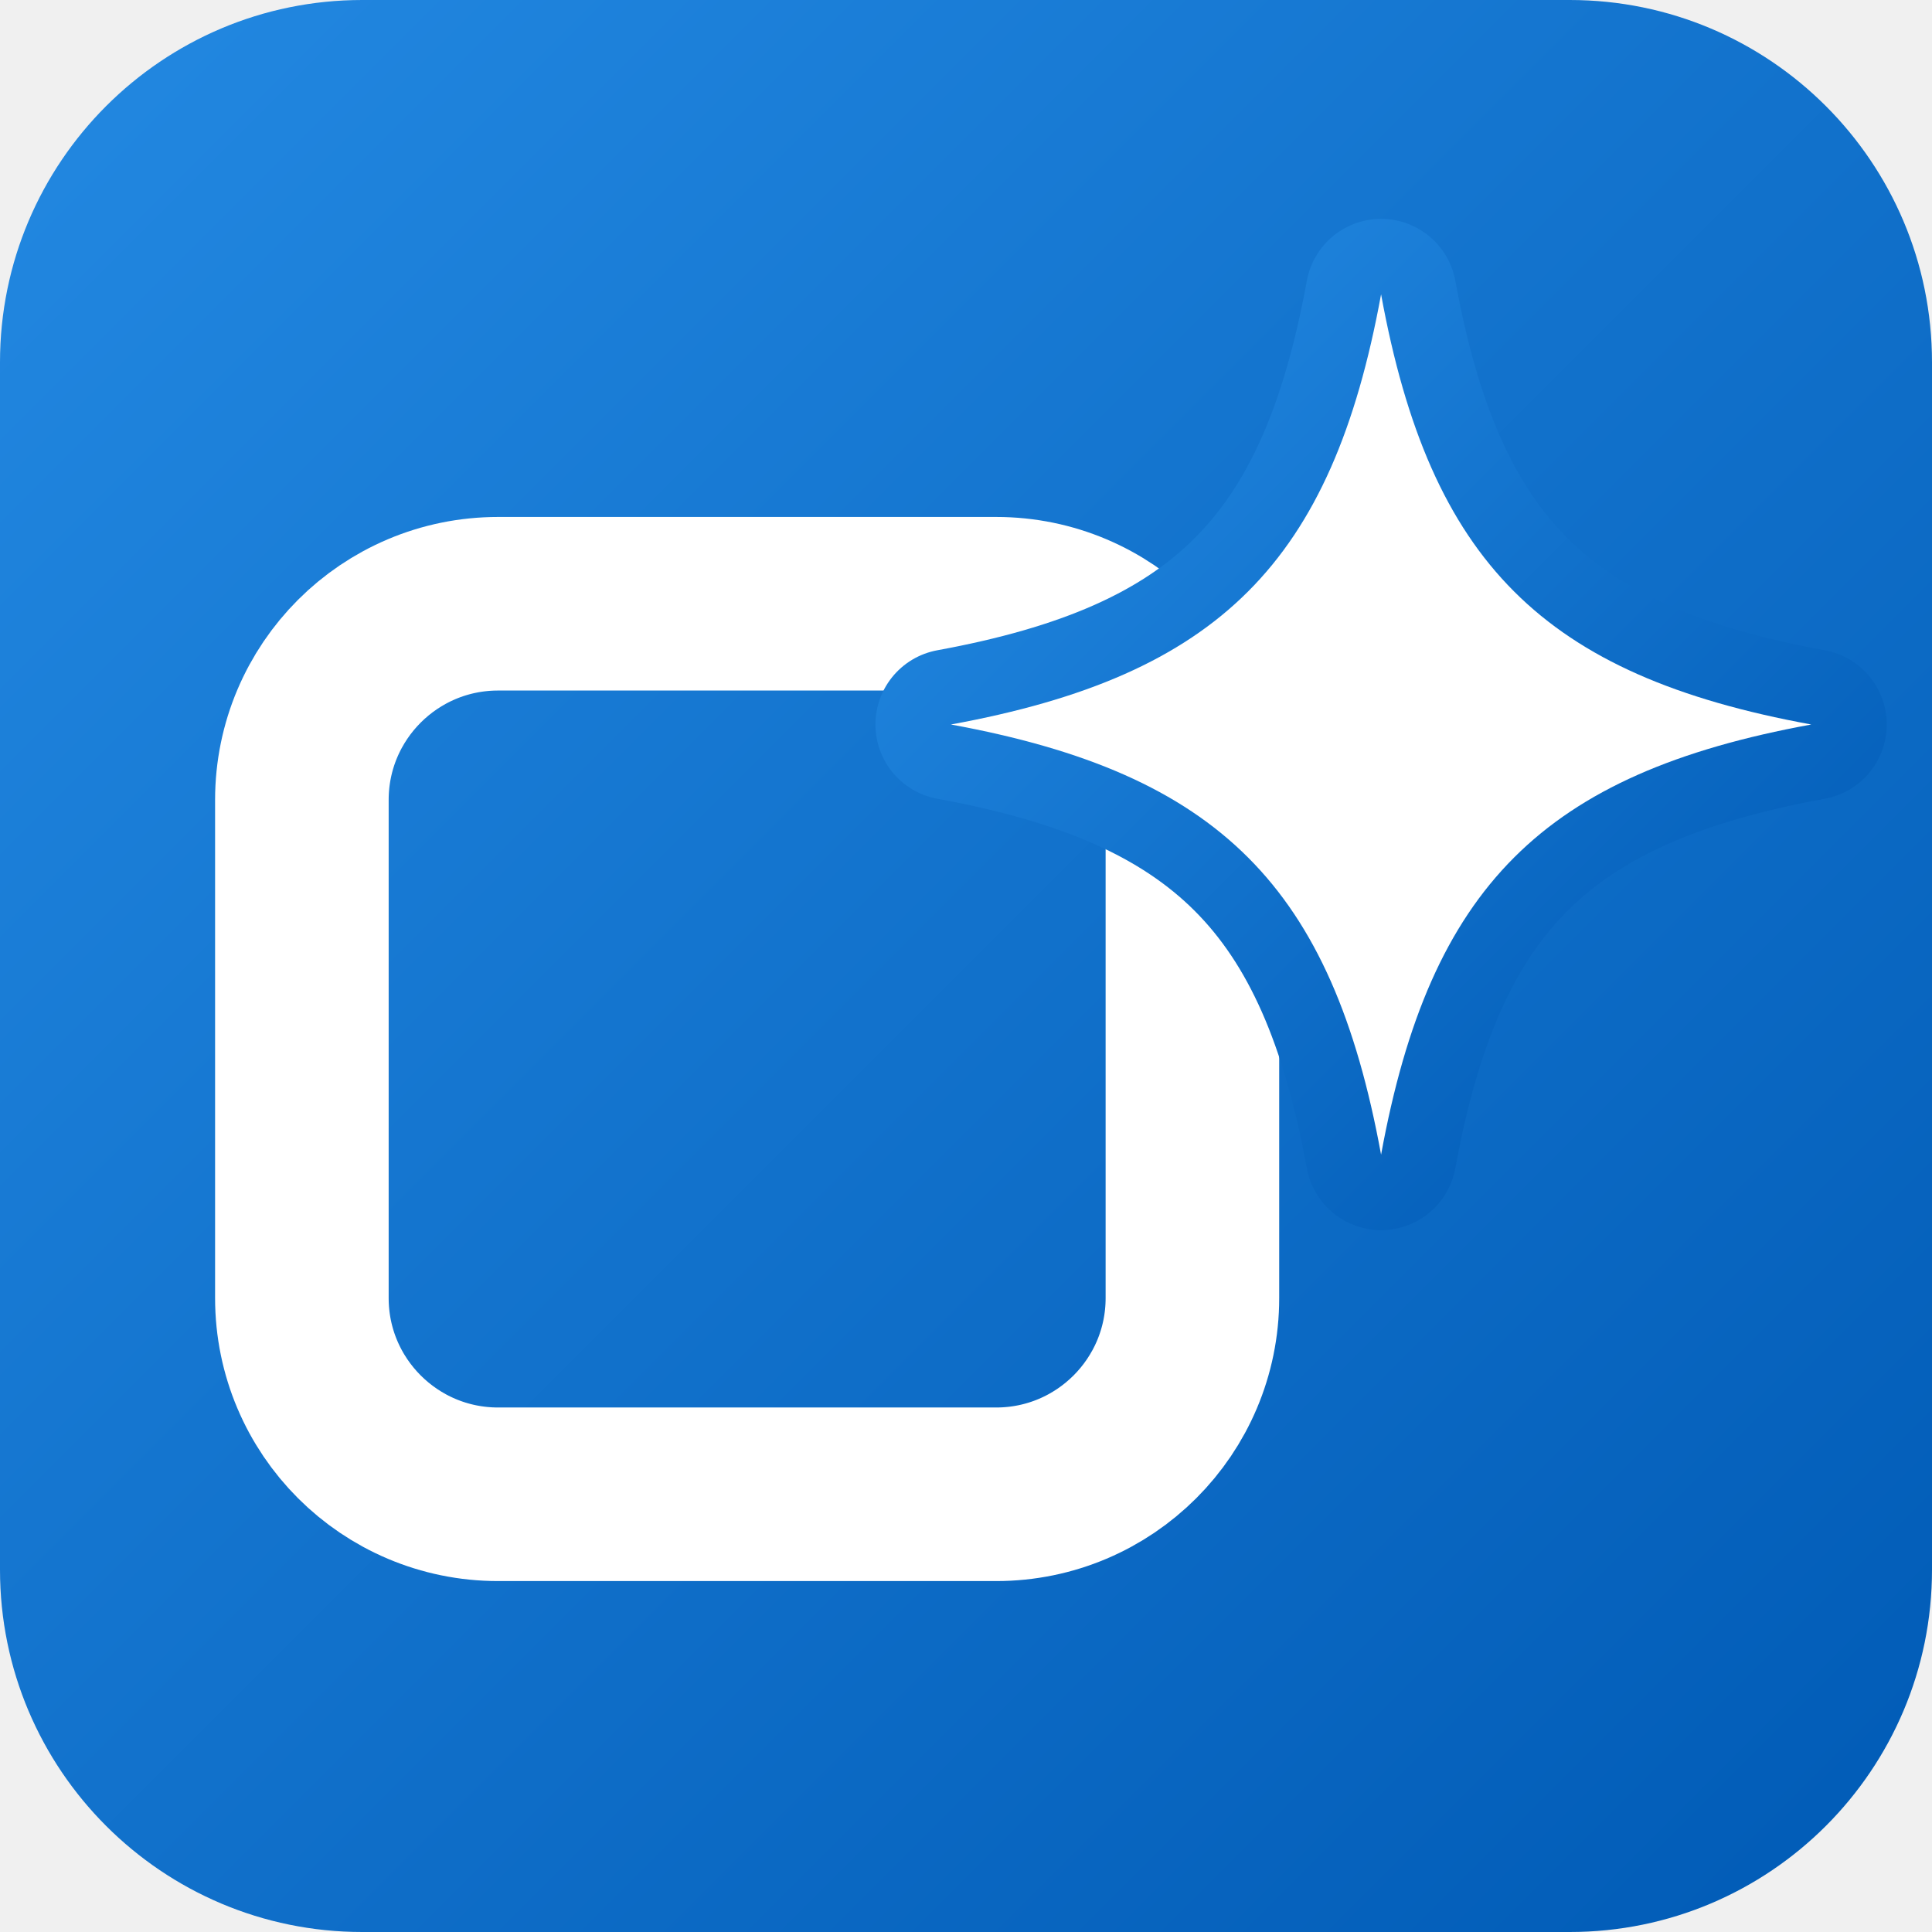
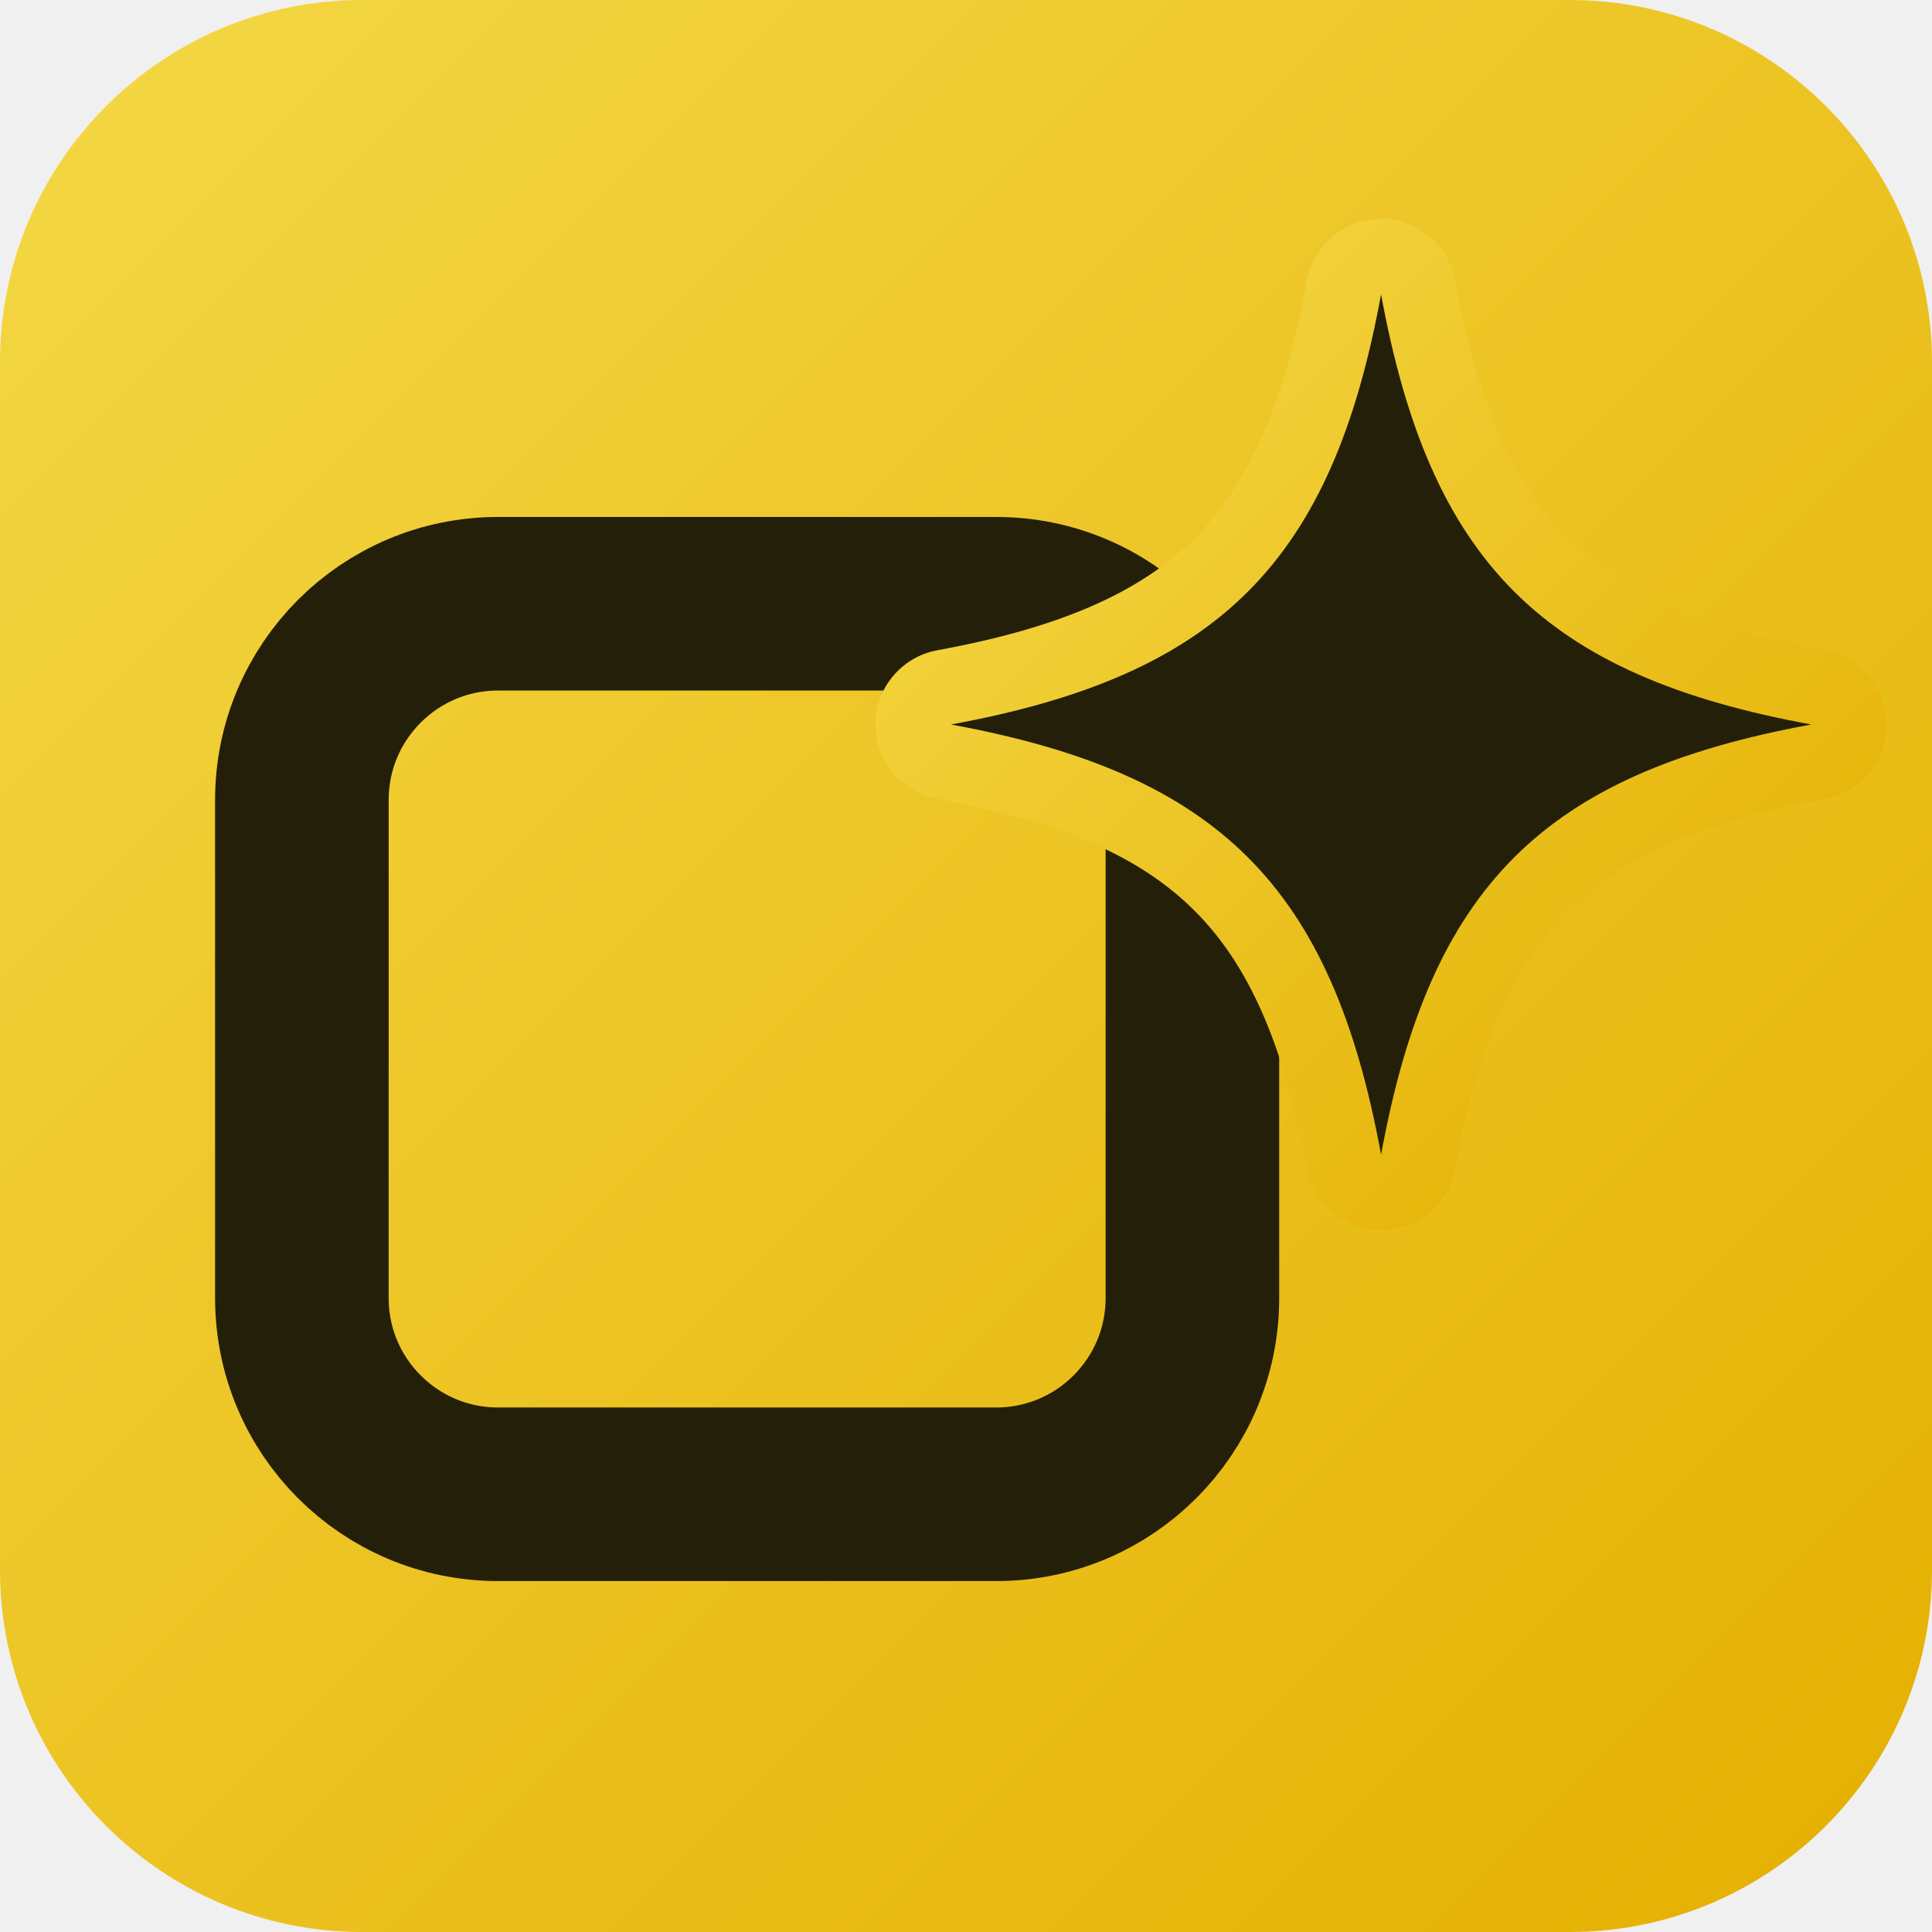
<svg xmlns="http://www.w3.org/2000/svg" viewBox="0 0 512 512" width="512" height="512" role="img" aria-label="Image Agent">
  <defs>
    <linearGradient id="image-agent-fav" x1="0" y1="0" x2="1" y2="1">
-       <stop offset="0" stop-color="#2389e2" />
-       <stop offset="1" stop-color="#005ab5" />
+       <stop offset="0" stop-color="#f4d846" />
+       <stop offset="1" stop-color="#e4af00" />
    </linearGradient>
  </defs>
  <rect width="512" height="512" rx="96" fill="url(#image-agent-fav)" />
-   <rect x="80" y="160" width="236" height="236" rx="52" fill="none" stroke="#ffffff" stroke-width="46" />
-   <path d="M366 78c13 71 43 101 114 114-71 13-101 43-114 114-13-71-43-101-114-114 71-13 101-43 114-114z" fill="#ffffff" stroke="url(#image-agent-fav)" stroke-width="40" stroke-linejoin="round" paint-order="stroke" />
+   <rect x="80" y="160" width="236" height="236" rx="52" fill="none" stroke="#241f08" stroke-width="46" />
+   <path d="M366 78c13 71 43 101 114 114-71 13-101 43-114 114-13-71-43-101-114-114 71-13 101-43 114-114z" fill="#241f08" stroke="url(#image-agent-fav)" stroke-width="40" stroke-linejoin="round" paint-order="stroke" />
</svg>
